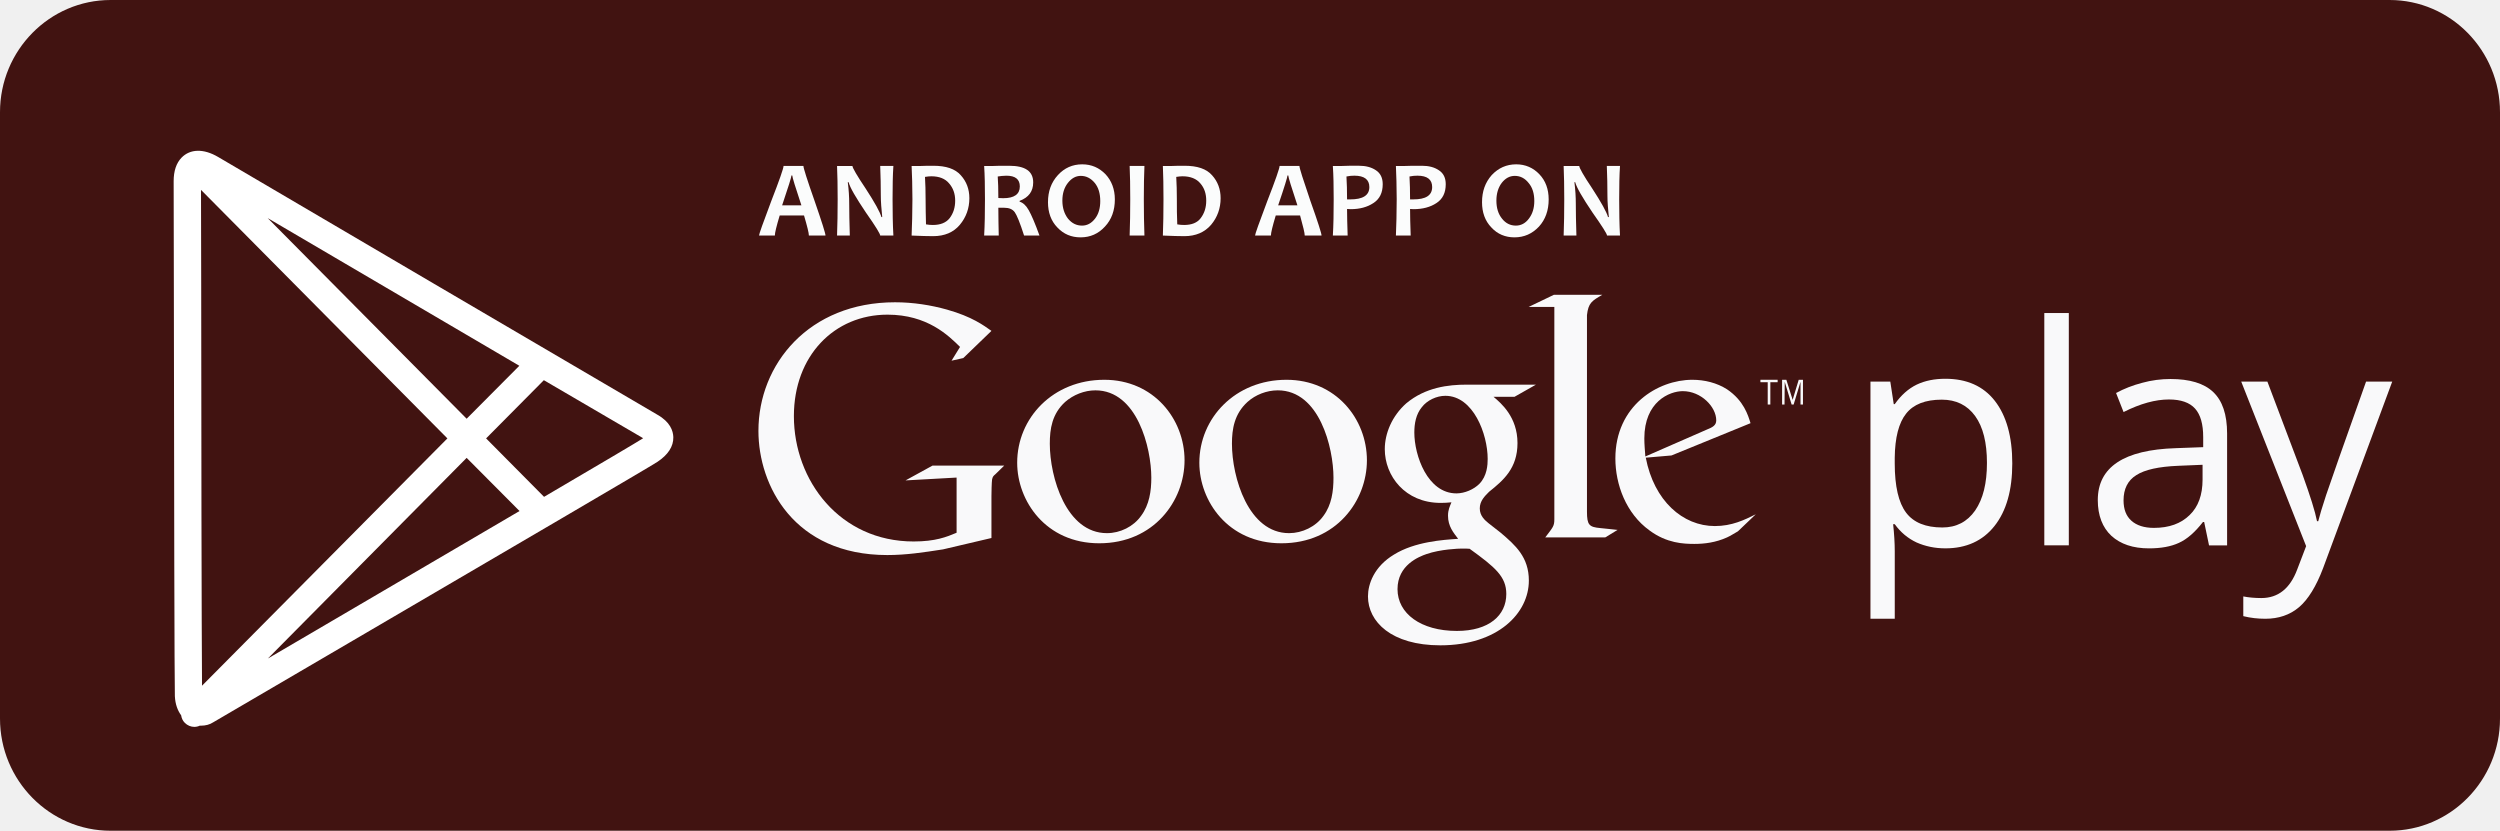
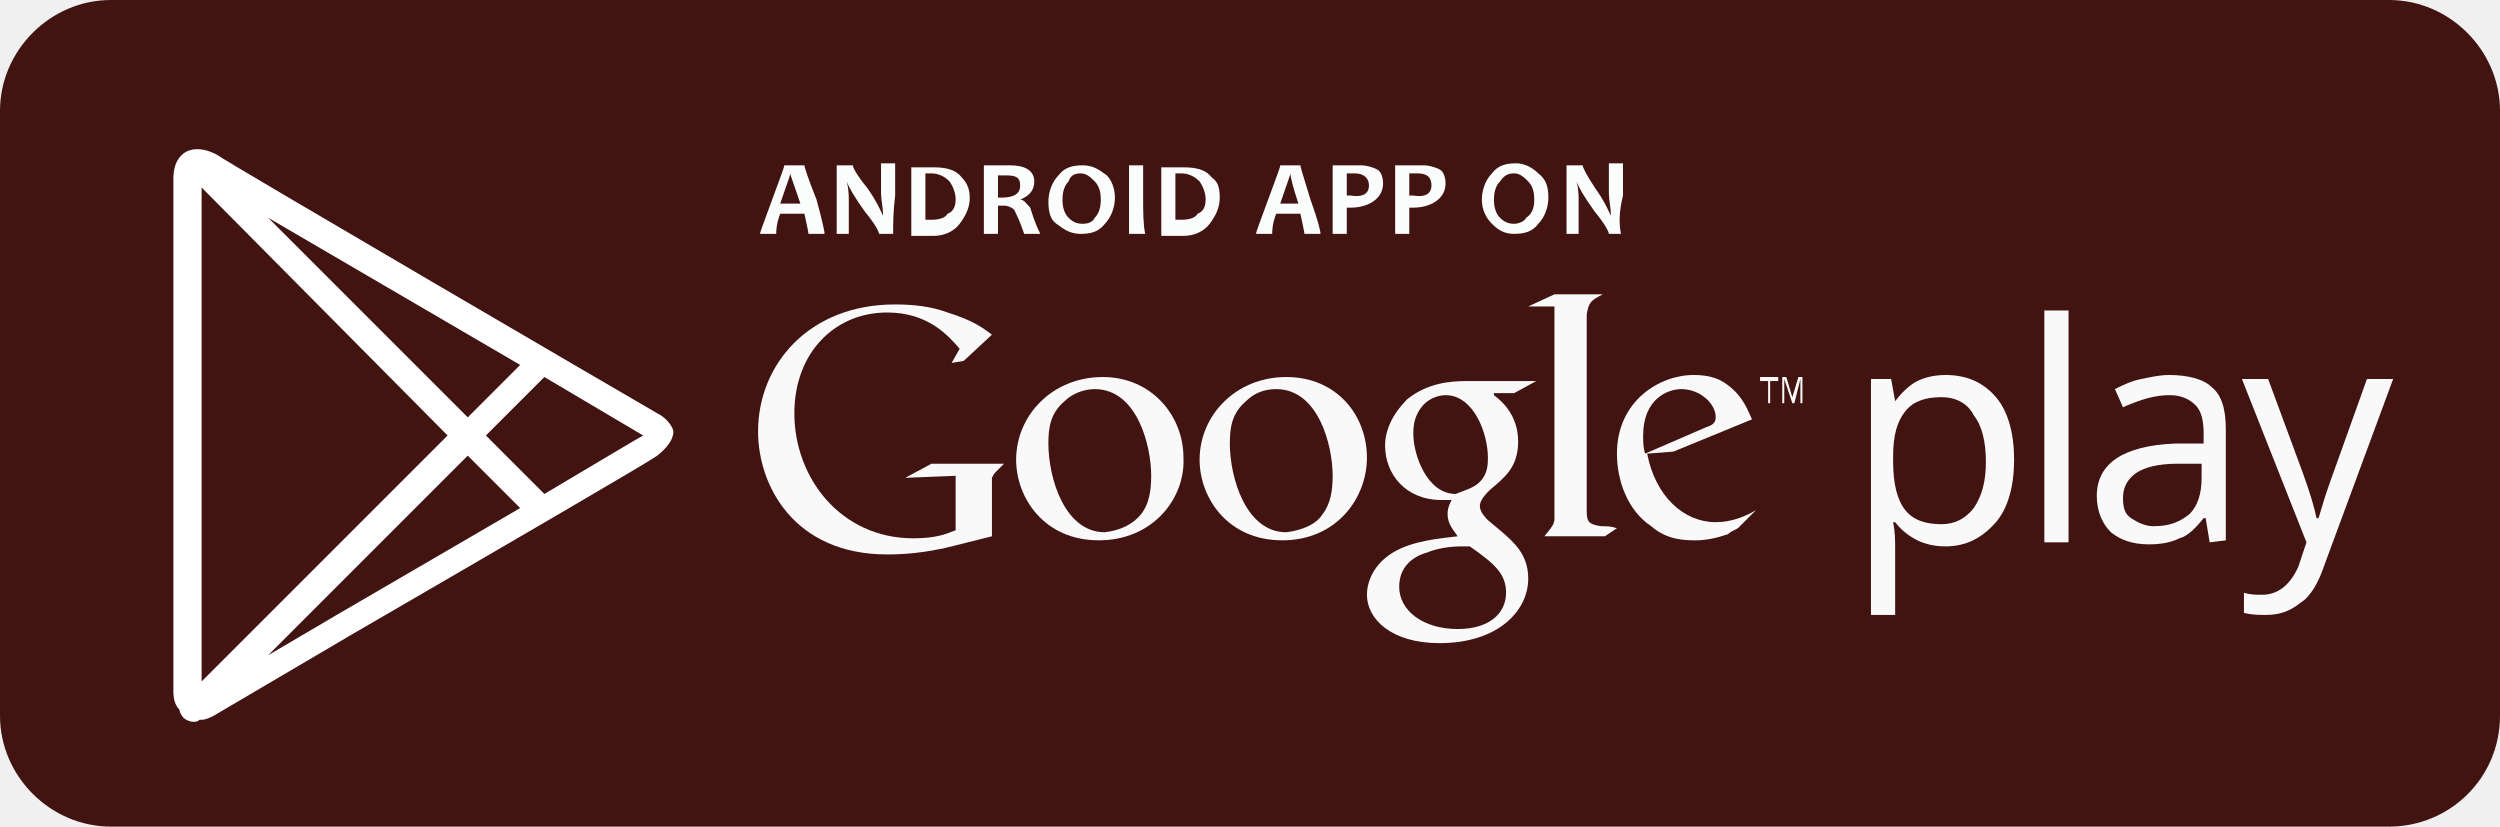
- <svg xmlns="http://www.w3.org/2000/svg" version="1.1" width="123.38px" height="41px" viewBox="0 0 123.38 41">
+ <svg xmlns="http://www.w3.org/2000/svg" version="1.1" width="124px" height="41px" viewBox="0 0 124 41">
  <g>
-     <path class="background" fill="#411311" d="M123.38,35.462c0,3.055-2.44,5.537-5.45,5.537H5.46C2.45,41,0,38.517,0,35.462V5.537C0,2.483,2.45,0,5.46,0   h112.47c3.01,0,5.45,2.483,5.45,5.537V35.462z" />
+     <path fill="#411311" d="M124,35.5c0,3.1-2.5,5.5-5.5,5.5H5.5c-3,0-5.5-2.5-5.5-5.5V5.5C0,2.5,2.5,0,5.5,0h113c3,0,5.5,2.5,5.5,5.5   V35.5z" />
    <g>
      <g>
-         <path fill-rule="evenodd" clip-rule="evenodd" fill="#F9F9FA" d="M95.83,19.724c-0.811,0-1.4,0.23-1.76,0.691     c-0.36,0.45-0.551,1.181-0.561,2.182v0.271c0,1.132,0.19,1.942,0.561,2.433c0.369,0.49,0.97,0.731,1.789,0.731     c0.69,0,1.23-0.28,1.621-0.841c0.39-0.571,0.58-1.342,0.58-2.344c0-1.001-0.19-1.771-0.58-2.312     C97.09,19.995,96.54,19.724,95.83,19.724z M96.01,27.062c-0.52,0-0.99-0.1-1.42-0.289c-0.43-0.201-0.79-0.501-1.08-0.902h-0.08     c0.051,0.472,0.08,0.922,0.08,1.343v3.323h-1.199V18.833h0.979l0.17,1.111h0.05c0.311-0.44,0.67-0.761,1.08-0.961     c0.42-0.2,0.891-0.29,1.42-0.29c1.051,0,1.87,0.36,2.44,1.091c0.569,0.731,0.86,1.763,0.86,3.084s-0.291,2.353-0.881,3.095     C97.85,26.693,97.04,27.062,96.01,27.062z" />
-         <rect x="100.891" y="15.449" fill-rule="evenodd" clip-rule="evenodd" fill="#F9F9FA" width="1.209" height="11.464" />
-         <path fill-rule="evenodd" clip-rule="evenodd" fill="#F9F9FA" d="M106.3,26.052c0.75,0,1.33-0.211,1.761-0.631     c0.43-0.411,0.64-1.002,0.64-1.752v-0.731l-1.2,0.05c-0.96,0.04-1.65,0.19-2.07,0.461c-0.42,0.26-0.63,0.681-0.63,1.241     c0,0.45,0.13,0.78,0.39,1.011C105.45,25.931,105.82,26.052,106.3,26.052z M109.02,26.913l-0.24-1.151h-0.059     c-0.4,0.511-0.791,0.852-1.191,1.031c-0.389,0.18-0.879,0.27-1.469,0.27c-0.791,0-1.41-0.209-1.86-0.619     c-0.44-0.411-0.671-1.002-0.671-1.764c0-1.631,1.291-2.482,3.851-2.562l1.351-0.05v-0.501c0-0.63-0.131-1.101-0.4-1.401     c-0.27-0.301-0.7-0.451-1.29-0.451c-0.66,0-1.41,0.201-2.24,0.621l-0.37-0.941c0.391-0.21,0.82-0.38,1.28-0.5     c0.47-0.13,0.94-0.19,1.41-0.19c0.94,0,1.649,0.21,2.101,0.64c0.459,0.431,0.689,1.112,0.689,2.053v5.517H109.02z" />
-         <path fill-rule="evenodd" clip-rule="evenodd" fill="#F9F9FA" d="M110.609,18.833h1.291l1.74,4.606     c0.379,1.051,0.619,1.812,0.709,2.282h0.061c0.061-0.251,0.189-0.681,0.39-1.292c0.2-0.601,0.86-2.473,1.97-5.596h1.291     l-3.41,9.202c-0.34,0.9-0.74,1.551-1.19,1.932s-1.01,0.57-1.66,0.57c-0.37,0-0.729-0.039-1.09-0.129v-0.973     c0.261,0.051,0.56,0.08,0.89,0.08c0.83,0,1.42-0.471,1.771-1.411l0.44-1.151L110.609,18.833z" />
+         <path fill="#F9F9FA" d="M96.3,19.7c-0.8,0-1.4,0.2-1.8,0.7c-0.4,0.5-0.6,1.2-0.6,2.2v0.3c0,1.1,0.2,1.9,0.6,2.4     c0.4,0.5,1,0.7,1.8,0.7c0.7,0,1.2-0.3,1.6-0.8c0.4-0.6,0.6-1.3,0.6-2.3s-0.2-1.8-0.6-2.3C97.6,20,97,19.7,96.3,19.7z M96.5,27.1     c-0.5,0-1-0.1-1.4-0.3c-0.4-0.2-0.8-0.5-1.1-0.9h-0.1c0.1,0.5,0.1,0.9,0.1,1.3v3.3h-1.2V18.8h1l0.2,1.1H94c0.3-0.4,0.7-0.8,1.1-1     c0.4-0.2,0.9-0.3,1.4-0.3c1.1,0,1.9,0.4,2.5,1.1c0.6,0.7,0.9,1.8,0.9,3.1s-0.3,2.4-0.9,3.1C98.3,26.7,97.5,27.1,96.5,27.1z" />
+         <rect x="101.4" y="15.4" fill="#F9F9FA" width="1.2" height="11.5" />
+         <path fill="#F9F9FA" d="M106.8,26.1c0.8,0,1.3-0.2,1.8-0.6c0.4-0.4,0.6-1,0.6-1.8v-0.7L108,23c-1,0-1.7,0.2-2.1,0.5     c-0.4,0.3-0.6,0.7-0.6,1.2c0,0.5,0.1,0.8,0.4,1C106,25.9,106.4,26.1,106.8,26.1z M109.6,26.9l-0.2-1.2h-0.1     c-0.4,0.5-0.8,0.9-1.2,1c-0.4,0.2-0.9,0.3-1.5,0.3c-0.8,0-1.4-0.2-1.9-0.6c-0.4-0.4-0.7-1-0.7-1.8c0-1.6,1.3-2.5,3.9-2.6l1.4,0     v-0.5c0-0.6-0.1-1.1-0.4-1.4c-0.3-0.3-0.7-0.5-1.3-0.5c-0.7,0-1.4,0.2-2.3,0.6l-0.4-0.9c0.4-0.2,0.8-0.4,1.3-0.5     c0.5-0.1,0.9-0.2,1.4-0.2c0.9,0,1.7,0.2,2.1,0.6c0.5,0.4,0.7,1.1,0.7,2.1v5.5L109.6,26.9L109.6,26.9z" />
+         <path fill="#F9F9FA" d="M111.2,18.8h1.3l1.7,4.6c0.4,1.1,0.6,1.8,0.7,2.3h0.1c0.1-0.3,0.2-0.7,0.4-1.3c0.2-0.6,0.9-2.5,2-5.6h1.3     l-3.4,9.2c-0.3,0.9-0.7,1.6-1.2,1.9c-0.5,0.4-1,0.6-1.7,0.6c-0.4,0-0.7,0-1.1-0.1v-1c0.3,0.1,0.6,0.1,0.9,0.1     c0.8,0,1.4-0.5,1.8-1.4l0.4-1.2L111.2,18.8z" />
      </g>
      <g>
-         <path fill-rule="evenodd" clip-rule="evenodd" fill="#F9F9FA" d="M73.01,23.878c0.381-0.391,0.41-0.931,0.41-1.23     c0-1.223-0.71-3.114-2.09-3.114c-0.43,0-0.9,0.22-1.16,0.561c-0.29,0.351-0.37,0.811-0.37,1.251c0,1.133,0.65,3.004,2.08,3.004     C72.29,24.349,72.74,24.15,73.01,23.878z M72.529,27.083c-0.129-0.01-0.219-0.01-0.389-0.01c-0.141,0-1.041,0.03-1.74,0.271     c-0.371,0.13-1.43,0.541-1.43,1.732c0,1.201,1.149,2.062,2.93,2.062c1.59,0,2.439-0.771,2.439-1.822     C74.34,28.455,73.79,27.994,72.529,27.083z M73.71,19.584c0.38,0.32,1.181,1.001,1.181,2.283c0,1.251-0.701,1.842-1.4,2.402     c-0.211,0.211-0.461,0.451-0.461,0.821s0.25,0.581,0.431,0.731l0.601,0.47c0.729,0.621,1.39,1.202,1.39,2.363     c0,1.592-1.511,3.194-4.37,3.194c-2.41,0-3.57-1.162-3.57-2.414c0-0.609,0.301-1.471,1.28-2.062c1.03-0.64,2.42-0.73,3.17-0.78     c-0.229-0.301-0.5-0.62-0.5-1.142c0-0.29,0.09-0.461,0.17-0.66c-0.18,0.02-0.37,0.029-0.53,0.029c-1.76,0-2.76-1.332-2.76-2.652     c0-0.771,0.35-1.633,1.061-2.263c0.949-0.791,2.08-0.921,2.979-0.921h3.42l-1.06,0.601H73.71z" />
-         <path fill-rule="evenodd" clip-rule="evenodd" fill="#F9F9FA" d="M65.32,25.451c0.4-0.541,0.49-1.211,0.49-1.872     c0-1.481-0.69-4.315-2.75-4.315c-0.551,0-1.101,0.22-1.491,0.57c-0.65,0.591-0.77,1.332-0.77,2.063     c0,1.661,0.81,4.415,2.82,4.415C64.27,26.312,64.939,25.992,65.32,25.451z M63.24,26.812c-2.64,0-4.05-2.092-4.05-3.975     c0-2.212,1.78-4.094,4.3-4.094c2.439,0,3.97,1.932,3.97,3.974C67.46,24.71,65.95,26.812,63.24,26.812z" />
-         <path fill-rule="evenodd" clip-rule="evenodd" fill="#F9F9FA" d="M56.32,25.451c0.4-0.541,0.5-1.211,0.5-1.872     c0-1.481-0.7-4.315-2.76-4.315c-0.54,0-1.09,0.22-1.49,0.57c-0.65,0.591-0.76,1.332-0.76,2.063c0,1.661,0.81,4.415,2.82,4.415     C55.28,26.312,55.94,25.992,56.32,25.451z M54.25,26.812c-2.64,0-4.05-2.092-4.05-3.975c0-2.212,1.77-4.094,4.3-4.094     c2.43,0,3.96,1.932,3.96,3.974C58.46,24.71,56.95,26.812,54.25,26.812z" />
-         <path fill-rule="evenodd" clip-rule="evenodd" fill="#F9F9FA" d="M48.93,26.552l-2.39,0.561c-0.97,0.15-1.83,0.28-2.75,0.28     c-4.61,0-6.36-3.434-6.36-6.127c0-3.294,2.49-6.348,6.74-6.348c0.9,0,1.77,0.14,2.56,0.36c1.25,0.351,1.83,0.791,2.2,1.052     l-1.39,1.341l-0.58,0.13l0.42-0.68c-0.57-0.561-1.61-1.592-3.58-1.592c-2.63,0-4.62,2.033-4.62,5.006     c0,3.184,2.27,6.188,5.91,6.188c1.07,0,1.62-0.22,2.12-0.431v-2.723l-2.52,0.14l1.33-0.73h3.54l-0.43,0.42     c-0.12,0.101-0.14,0.131-0.17,0.271c-0.02,0.149-0.03,0.64-0.03,0.811V26.552z" />
-         <path fill="#F9F9FA" d="M78.98,26.062c-0.551-0.051-0.66-0.15-0.66-0.811V25.06v-9.411v-0.1c0.07-0.601,0.24-0.701,0.76-1.001     h-2.391l-1.25,0.601h1.271v0.01l0,0v9.901v0.561c0,0.342-0.06,0.391-0.45,0.902h2.961l0.609-0.371     C79.55,26.112,79.27,26.101,78.98,26.062z" />
-         <path fill-rule="evenodd" clip-rule="evenodd" fill="#F9F9FA" d="M84.221,21.207c0.309-0.121,0.479-0.221,0.479-0.461     c0-0.671-0.75-1.442-1.65-1.442c-0.659,0-1.899,0.521-1.899,2.333c0,0.291,0.029,0.591,0.05,0.891L84.221,21.207z M85.77,26.222     c-0.18,0.1-0.359,0.221-0.539,0.301c-0.551,0.25-1.11,0.32-1.61,0.32c-0.53,0-1.36-0.031-2.21-0.662     c-1.17-0.84-1.689-2.282-1.689-3.554c0-2.603,2.09-3.884,3.799-3.884c0.601,0,1.211,0.15,1.711,0.47     c0.83,0.561,1.039,1.282,1.16,1.672l-3.9,1.593l-1.27,0.109c0.409,2.133,1.829,3.375,3.409,3.375c0.841,0,1.46-0.301,2.021-0.582     L85.77,26.222z" />
+         <path fill="#F9F9FA" d="M73.4,23.9c0.4-0.4,0.4-0.9,0.4-1.2c0-1.2-0.7-3.1-2.1-3.1c-0.4,0-0.9,0.2-1.2,0.6     c-0.3,0.4-0.4,0.8-0.4,1.3c0,1.1,0.7,3,2.1,3C72.7,24.3,73.1,24.2,73.4,23.9z M72.9,27.1c-0.1,0-0.2,0-0.4,0c-0.1,0-1,0-1.7,0.3     c-0.4,0.1-1.4,0.5-1.4,1.7c0,1.2,1.2,2.1,2.9,2.1c1.6,0,2.4-0.8,2.4-1.8C74.7,28.5,74.2,28,72.9,27.1z M74.1,19.6     c0.4,0.3,1.2,1,1.2,2.3c0,1.3-0.7,1.8-1.4,2.4c-0.2,0.2-0.5,0.5-0.5,0.8s0.3,0.6,0.4,0.7l0.6,0.5c0.7,0.6,1.4,1.2,1.4,2.4     c0,1.6-1.5,3.2-4.4,3.2c-2.4,0-3.6-1.2-3.6-2.4c0-0.6,0.3-1.5,1.3-2.1c1-0.6,2.4-0.7,3.2-0.8c-0.2-0.3-0.5-0.6-0.5-1.1     c0-0.3,0.1-0.5,0.2-0.7c-0.2,0-0.4,0-0.5,0c-1.8,0-2.8-1.3-2.8-2.7c0-0.8,0.4-1.6,1.1-2.3c1-0.8,2.1-0.9,3-0.9h3.4l-1.1,0.6H74.1     z" />
+         <path fill="#F9F9FA" d="M65.6,25.5c0.4-0.5,0.5-1.2,0.5-1.9c0-1.5-0.7-4.3-2.8-4.3c-0.6,0-1.1,0.2-1.5,0.6     c-0.7,0.6-0.8,1.3-0.8,2.1c0,1.7,0.8,4.4,2.8,4.4C64.6,26.3,65.3,26,65.6,25.5z M63.6,26.8c-2.7,0-4.1-2.1-4.1-4     c0-2.2,1.8-4.1,4.3-4.1c2.5,0,4,1.9,4,4C67.8,24.7,66.3,26.8,63.6,26.8z" />
+         <path fill="#F9F9FA" d="M56.6,25.5c0.4-0.5,0.5-1.2,0.5-1.9c0-1.5-0.7-4.3-2.8-4.3c-0.5,0-1.1,0.2-1.5,0.6     c-0.7,0.6-0.8,1.3-0.8,2.1c0,1.7,0.8,4.4,2.8,4.4C55.6,26.3,56.2,26,56.6,25.5z M54.5,26.8c-2.7,0-4.1-2.1-4.1-4     c0-2.2,1.8-4.1,4.3-4.1c2.4,0,4,1.9,4,4C58.8,24.7,57.2,26.8,54.5,26.8z" />
+         <path fill="#F9F9FA" d="M49.2,26.6l-2.4,0.6c-1,0.2-1.8,0.3-2.8,0.3c-4.6,0-6.4-3.4-6.4-6.1c0-3.3,2.5-6.3,6.8-6.3     c0.9,0,1.8,0.1,2.6,0.4c1.3,0.4,1.8,0.8,2.2,1.1l-1.4,1.3l-0.6,0.1l0.4-0.7C47,16.6,46,15.5,44,15.5c-2.6,0-4.6,2-4.6,5     c0,3.2,2.3,6.2,5.9,6.2c1.1,0,1.6-0.2,2.1-0.4v-2.7l-2.5,0.1l1.3-0.7h3.6l-0.4,0.4c-0.1,0.1-0.1,0.1-0.2,0.3c0,0.1,0,0.6,0,0.8     V26.6z" />
+         <path fill="#F9F9FA" d="M79.4,26.1c-0.6-0.1-0.7-0.2-0.7-0.8v-0.2v-9.4v-0.1c0.1-0.6,0.2-0.7,0.8-1h-2.4l-1.3,0.6h1.3v0l0,0v9.9     v0.6c0,0.3-0.1,0.4-0.5,0.9h3l0.6-0.4C79.9,26.1,79.7,26.1,79.4,26.1z" />
+         <path fill="#F9F9FA" d="M84.6,21.2c0.3-0.1,0.5-0.2,0.5-0.5c0-0.7-0.8-1.4-1.7-1.4c-0.7,0-1.9,0.5-1.9,2.3c0,0.3,0,0.6,0.1,0.9     L84.6,21.2z M86.2,26.2c-0.2,0.1-0.4,0.2-0.5,0.3c-0.6,0.2-1.1,0.3-1.6,0.3c-0.5,0-1.4,0-2.2-0.7c-1.2-0.8-1.7-2.3-1.7-3.6     c0-2.6,2.1-3.9,3.8-3.9c0.6,0,1.2,0.1,1.7,0.5c0.8,0.6,1,1.3,1.2,1.7l-3.9,1.6l-1.3,0.1c0.4,2.1,1.8,3.4,3.4,3.4     c0.8,0,1.5-0.3,2-0.6L86.2,26.2z" />
        <g>
-           <polygon fill-rule="evenodd" clip-rule="evenodd" fill="#F9F9FA" points="87.37,18.863 87.37,19.964 87.24,19.964 87.24,18.863       86.88,18.863 86.88,18.743 87.73,18.743 87.73,18.863     " />
-           <polygon fill-rule="evenodd" clip-rule="evenodd" fill="#F9F9FA" points="88.859,19.964 88.859,18.843 88.859,18.843       88.52,19.964 88.42,19.964 88.08,18.843 88.07,19.964 87.95,19.964 87.95,18.743 88.16,18.743 88.471,19.734 88.77,18.743       88.98,18.743 88.98,19.964     " />
+           <polygon fill="#F9F9FA" points="87.8,18.9 87.8,20 87.7,20 87.7,18.9 87.3,18.9 87.3,18.7 88.2,18.7 88.2,18.9     " />
+           <polygon fill="#F9F9FA" points="89.3,20 89.3,18.8 89.3,18.8 89,20 88.9,20 88.5,18.8 88.5,20 88.4,20 88.4,18.7 88.6,18.7       88.9,19.7 89.2,18.7 89.4,18.7 89.4,20     " />
        </g>
      </g>
      <g>
-         <path fill-rule="evenodd" clip-rule="evenodd" fill="#FBFCFC" d="M39.55,10.132c-0.3-0.901-0.45-1.392-0.45-1.472h-0.04     c0,0.07-0.15,0.561-0.46,1.472H39.55z M40.74,11.624h-0.82c0-0.12-0.08-0.45-0.24-0.991h-1.2c-0.16,0.531-0.24,0.861-0.24,0.991     h-0.78c0-0.07,0.2-0.631,0.6-1.692c0.41-1.051,0.61-1.632,0.61-1.742h0.98c0,0.1,0.18,0.671,0.55,1.722     C40.56,10.953,40.74,11.524,40.74,11.624z" />
-         <path fill-rule="evenodd" clip-rule="evenodd" fill="#FBFCFC" d="M44.09,11.624h-0.65c0-0.08-0.23-0.46-0.71-1.141     c-0.49-0.731-0.78-1.222-0.85-1.492h-0.04c0.05,0.391,0.07,0.731,0.07,1.042c0,0.44,0.01,0.961,0.03,1.592h-0.63     c0.02-0.55,0.03-1.141,0.03-1.792c0-0.64-0.01-1.191-0.03-1.642h0.76c0,0.09,0.22,0.471,0.65,1.111     c0.45,0.691,0.71,1.162,0.78,1.412h0.04c-0.04-0.391-0.07-0.751-0.07-1.052c0-0.48-0.01-0.971-0.03-1.472h0.65     c-0.03,0.44-0.04,0.981-0.04,1.642C44.05,10.483,44.06,11.083,44.09,11.624z" />
-         <path fill-rule="evenodd" clip-rule="evenodd" fill="#FBFCFC" d="M47.14,9.902c0-0.341-0.1-0.621-0.3-0.851     c-0.19-0.23-0.48-0.351-0.88-0.351c-0.08,0-0.18,0.01-0.31,0.03c0.02,0.35,0.03,0.711,0.03,1.101c0,0.411,0.01,0.832,0.02,1.242     c0.12,0.02,0.23,0.03,0.34,0.03c0.37,0,0.65-0.11,0.83-0.34C47.05,10.522,47.14,10.243,47.14,9.902z M47.84,9.782     c0,0.501-0.16,0.941-0.47,1.312s-0.75,0.561-1.32,0.561c-0.26,0-0.61-0.01-1.06-0.03c0.02-0.53,0.04-1.131,0.04-1.792     c0-0.64-0.02-1.191-0.04-1.642h0.46l0.33-0.01h0.28c0.63,0,1.08,0.15,1.36,0.471C47.7,8.961,47.84,9.341,47.84,9.782z" />
-         <path fill-rule="evenodd" clip-rule="evenodd" fill="#FBFCFC" d="M50.33,9.201c0-0.351-0.22-0.53-0.66-0.53     c-0.16,0-0.31,0.02-0.43,0.04c0.02,0.27,0.03,0.63,0.03,1.061l0.24,0.01C50.06,9.782,50.33,9.582,50.33,9.201z M51.3,11.624     h-0.76c-0.2-0.631-0.36-1.011-0.46-1.151c-0.11-0.15-0.28-0.22-0.52-0.22h-0.29c0,0.451,0.01,0.911,0.02,1.372h-0.72     c0.03-0.53,0.04-1.131,0.04-1.792c0-0.64-0.01-1.191-0.04-1.642h0.45l0.33-0.01h0.45c0.8,0,1.19,0.271,1.19,0.821     c0,0.441-0.22,0.741-0.67,0.911v0.04c0.17,0.05,0.32,0.19,0.45,0.42C50.9,10.603,51.08,11.013,51.3,11.624z" />
-         <path fill-rule="evenodd" clip-rule="evenodd" fill="#FBFCFC" d="M54.3,9.922c0-0.371-0.09-0.671-0.27-0.892     c-0.19-0.23-0.42-0.35-0.69-0.35c-0.25,0-0.46,0.12-0.64,0.35c-0.18,0.23-0.27,0.521-0.27,0.872c0,0.36,0.1,0.66,0.28,0.891     c0.19,0.23,0.42,0.341,0.69,0.341c0.25,0,0.46-0.111,0.64-0.341C54.22,10.562,54.3,10.272,54.3,9.922z M55.02,9.842     c0,0.541-0.16,0.991-0.49,1.341c-0.32,0.351-0.72,0.531-1.2,0.531c-0.46,0-0.84-0.16-1.15-0.491     c-0.31-0.32-0.46-0.741-0.46-1.241c0-0.541,0.16-0.981,0.49-1.342c0.32-0.35,0.72-0.53,1.2-0.53c0.46,0,0.84,0.17,1.15,0.49     C54.86,8.921,55.02,9.341,55.02,9.842z" />
-         <path fill-rule="evenodd" clip-rule="evenodd" fill="#FBFCFC" d="M56.48,11.624h-0.73c0.02-0.55,0.03-1.141,0.03-1.792     c0-0.64-0.01-1.191-0.03-1.642h0.73c-0.02,0.44-0.03,0.991-0.03,1.642C56.45,10.493,56.46,11.083,56.48,11.624z" />
-         <path fill-rule="evenodd" clip-rule="evenodd" fill="#FBFCFC" d="M59.53,9.902c0-0.341-0.09-0.621-0.29-0.851     c-0.19-0.23-0.49-0.351-0.88-0.351c-0.08,0-0.18,0.01-0.31,0.03c0.02,0.35,0.03,0.711,0.03,1.101c0,0.411,0,0.832,0.02,1.242     c0.11,0.02,0.23,0.03,0.34,0.03c0.37,0,0.65-0.11,0.82-0.34C59.44,10.522,59.53,10.243,59.53,9.902z M60.24,9.782     c0,0.501-0.16,0.941-0.47,1.312c-0.32,0.371-0.76,0.561-1.32,0.561c-0.26,0-0.61-0.01-1.06-0.03c0.02-0.53,0.03-1.131,0.03-1.792     c0-0.64-0.01-1.191-0.03-1.642h0.45l0.33-0.01h0.29c0.63,0,1.08,0.15,1.36,0.471C60.1,8.961,60.24,9.341,60.24,9.782z" />
-         <path fill-rule="evenodd" clip-rule="evenodd" fill="#FBFCFC" d="M64.029,10.132C63.73,9.231,63.58,8.741,63.58,8.661h-0.04     c0,0.07-0.149,0.561-0.46,1.472H64.029z M65.221,11.624h-0.83c0-0.12-0.08-0.45-0.23-0.991h-1.2     c-0.16,0.531-0.239,0.861-0.239,0.991H61.94c0-0.07,0.2-0.631,0.6-1.692c0.41-1.051,0.61-1.632,0.61-1.742h0.979     c0,0.1,0.181,0.671,0.54,1.722C65.04,10.953,65.221,11.524,65.221,11.624z" />
-         <path fill-rule="evenodd" clip-rule="evenodd" fill="#FBFCFC" d="M67.58,9.231c0-0.371-0.25-0.561-0.74-0.561     c-0.119,0-0.25,0.01-0.39,0.04c0.021,0.33,0.03,0.71,0.03,1.131h0.149C67.26,9.842,67.58,9.642,67.58,9.231z M68.24,9.091     c0,0.42-0.15,0.73-0.461,0.931c-0.299,0.2-0.68,0.301-1.119,0.301l-0.18-0.01c0,0.331,0.01,0.761,0.029,1.312h-0.73     c0.031-0.51,0.041-1.111,0.041-1.792c0-0.64-0.01-1.181-0.041-1.642h0.451L66.6,8.18h0.471c0.33,0,0.609,0.071,0.83,0.221     C68.13,8.55,68.24,8.781,68.24,9.091z" />
-         <path fill-rule="evenodd" clip-rule="evenodd" fill="#FBFCFC" d="M70.68,9.231c0-0.371-0.24-0.561-0.729-0.561     c-0.12,0-0.25,0.01-0.39,0.04c0.02,0.33,0.029,0.71,0.029,1.131h0.15C70.37,9.842,70.68,9.642,70.68,9.231z M71.35,9.091     c0,0.42-0.149,0.73-0.459,0.931c-0.301,0.2-0.681,0.301-1.131,0.301l-0.17-0.01c0,0.331,0.01,0.761,0.03,1.312h-0.729     c0.02-0.51,0.039-1.111,0.039-1.792c0-0.64-0.02-1.181-0.039-1.642h0.449l0.37-0.01h0.47c0.33,0,0.61,0.071,0.83,0.221     C71.24,8.55,71.35,8.781,71.35,9.091z" />
-         <path fill-rule="evenodd" clip-rule="evenodd" fill="#FBFCFC" d="M75.721,9.922c0-0.371-0.091-0.671-0.281-0.892     c-0.18-0.23-0.41-0.35-0.68-0.35c-0.26,0-0.47,0.12-0.65,0.35c-0.17,0.23-0.26,0.521-0.26,0.872c0,0.36,0.09,0.66,0.28,0.891     c0.181,0.23,0.41,0.341,0.681,0.341c0.25,0,0.469-0.111,0.64-0.341C75.63,10.562,75.721,10.272,75.721,9.922z M76.43,9.842     c0,0.541-0.16,0.991-0.479,1.341c-0.33,0.351-0.729,0.531-1.21,0.531c-0.45,0-0.84-0.16-1.141-0.491     c-0.31-0.32-0.459-0.741-0.459-1.241c0-0.541,0.159-0.981,0.479-1.342c0.33-0.35,0.729-0.53,1.21-0.53     c0.449,0,0.84,0.17,1.141,0.49C76.279,8.921,76.43,9.341,76.43,9.842z" />
-         <path fill-rule="evenodd" clip-rule="evenodd" fill="#FBFCFC" d="M79.95,11.624h-0.64c0-0.08-0.24-0.46-0.721-1.141     c-0.49-0.731-0.779-1.222-0.85-1.492H77.7c0.05,0.391,0.069,0.731,0.069,1.042c0,0.44,0.01,0.961,0.03,1.592h-0.63     c0.02-0.55,0.03-1.141,0.03-1.792c0-0.64-0.011-1.191-0.03-1.642h0.77c0,0.09,0.211,0.471,0.641,1.111     c0.449,0.691,0.71,1.162,0.779,1.412H79.4c-0.041-0.391-0.07-0.751-0.07-1.052c0-0.48-0.01-0.971-0.03-1.472h0.65     c-0.03,0.44-0.04,0.981-0.04,1.642C79.91,10.483,79.92,11.083,79.95,11.624z" />
+         <path fill="#FBFCFC" d="M39.7,10.1c-0.3-0.9-0.5-1.4-0.5-1.5h0c0,0.1-0.2,0.6-0.5,1.5H39.7z M40.9,11.6h-0.8c0-0.1-0.1-0.5-0.2-1     h-1.2c-0.2,0.5-0.2,0.9-0.2,1h-0.8c0-0.1,0.2-0.6,0.6-1.7c0.4-1.1,0.6-1.6,0.6-1.7h1c0,0.1,0.2,0.7,0.6,1.7     C40.8,11,40.9,11.5,40.9,11.6z" />
+         <path fill="#FBFCFC" d="M44.3,11.6h-0.7c0-0.1-0.2-0.5-0.7-1.1c-0.5-0.7-0.8-1.2-0.9-1.5h0c0.1,0.4,0.1,0.7,0.1,1     c0,0.4,0,1,0,1.6h-0.6c0-0.5,0-1.1,0-1.8c0-0.6,0-1.2,0-1.6h0.8c0,0.1,0.2,0.5,0.7,1.1c0.5,0.7,0.7,1.2,0.8,1.4h0     c0-0.4-0.1-0.8-0.1-1.1c0-0.5,0-1,0-1.5h0.7c0,0.4,0,1,0,1.6C44.3,10.5,44.3,11.1,44.3,11.6z" />
+         <path fill="#FBFCFC" d="M47.4,9.9c0-0.3-0.1-0.6-0.3-0.9c-0.2-0.2-0.5-0.4-0.9-0.4c-0.1,0-0.2,0-0.3,0c0,0.4,0,0.7,0,1.1     c0,0.4,0,0.8,0,1.2c0.1,0,0.2,0,0.3,0c0.4,0,0.7-0.1,0.8-0.3C47.3,10.5,47.4,10.2,47.4,9.9z M48.1,9.8c0,0.5-0.2,0.9-0.5,1.3     c-0.3,0.4-0.8,0.6-1.3,0.6c-0.3,0-0.6,0-1.1,0c0-0.5,0-1.1,0-1.8c0-0.6,0-1.2,0-1.6h0.5l0.3,0h0.3c0.6,0,1.1,0.1,1.4,0.5     C47.9,9,48.1,9.3,48.1,9.8z" />
+         <path fill="#FBFCFC" d="M50.6,9.2c0-0.4-0.2-0.5-0.7-0.5c-0.2,0-0.3,0-0.4,0c0,0.3,0,0.6,0,1.1l0.2,0C50.3,9.8,50.6,9.6,50.6,9.2     z M51.6,11.6h-0.8c-0.2-0.6-0.4-1-0.5-1.2c-0.1-0.1-0.3-0.2-0.5-0.2h-0.3c0,0.5,0,0.9,0,1.4h-0.7c0-0.5,0-1.1,0-1.8     c0-0.6,0-1.2,0-1.6h0.5l0.3,0h0.5c0.8,0,1.2,0.3,1.2,0.8c0,0.4-0.2,0.7-0.7,0.9v0c0.2,0,0.3,0.2,0.5,0.4     C51.2,10.6,51.3,11,51.6,11.6z" />
+         <path fill="#FBFCFC" d="M54.6,9.9c0-0.4-0.1-0.7-0.3-0.9c-0.2-0.2-0.4-0.4-0.7-0.4c-0.3,0-0.5,0.1-0.6,0.4     c-0.2,0.2-0.3,0.5-0.3,0.9c0,0.4,0.1,0.7,0.3,0.9c0.2,0.2,0.4,0.3,0.7,0.3c0.3,0,0.5-0.1,0.6-0.3C54.5,10.6,54.6,10.3,54.6,9.9z      M55.3,9.8c0,0.5-0.2,1-0.5,1.3c-0.3,0.4-0.7,0.5-1.2,0.5c-0.5,0-0.8-0.2-1.2-0.5C52.1,10.9,52,10.5,52,10c0-0.5,0.2-1,0.5-1.3     c0.3-0.4,0.7-0.5,1.2-0.5c0.5,0,0.8,0.2,1.2,0.5C55.1,8.9,55.3,9.3,55.3,9.8z" />
+         <path fill="#FBFCFC" d="M56.8,11.6H56c0-0.5,0-1.1,0-1.8c0-0.6,0-1.2,0-1.6h0.7c0,0.4,0,1,0,1.6C56.7,10.5,56.7,11.1,56.8,11.6z" />
+         <path fill="#FBFCFC" d="M59.8,9.9c0-0.3-0.1-0.6-0.3-0.9c-0.2-0.2-0.5-0.4-0.9-0.4c-0.1,0-0.2,0-0.3,0c0,0.4,0,0.7,0,1.1     c0,0.4,0,0.8,0,1.2c0.1,0,0.2,0,0.3,0c0.4,0,0.7-0.1,0.8-0.3C59.7,10.5,59.8,10.2,59.8,9.9z M60.5,9.8c0,0.5-0.2,0.9-0.5,1.3     c-0.3,0.4-0.8,0.6-1.3,0.6c-0.3,0-0.6,0-1.1,0c0-0.5,0-1.1,0-1.8c0-0.6,0-1.2,0-1.6h0.5l0.3,0h0.3c0.6,0,1.1,0.1,1.4,0.5     C60.4,9,60.5,9.3,60.5,9.8z" />
+         <path fill="#FBFCFC" d="M64.4,10.1c-0.3-0.9-0.4-1.4-0.4-1.5h0c0,0.1-0.2,0.6-0.5,1.5L64.4,10.1L64.4,10.1z M65.5,11.6h-0.8     c0-0.1-0.1-0.5-0.2-1h-1.2c-0.2,0.5-0.2,0.9-0.2,1h-0.8c0-0.1,0.2-0.6,0.6-1.7c0.4-1.1,0.6-1.6,0.6-1.7h1c0,0.1,0.2,0.7,0.5,1.7     C65.4,11,65.5,11.5,65.5,11.6z" />
+         <path fill="#FBFCFC" d="M67.9,9.2c0-0.4-0.3-0.6-0.7-0.6c-0.1,0-0.3,0-0.4,0c0,0.3,0,0.7,0,1.1H67C67.6,9.8,67.9,9.6,67.9,9.2z      M68.6,9.1c0,0.4-0.2,0.7-0.5,0.9c-0.3,0.2-0.7,0.3-1.1,0.3l-0.2,0c0,0.3,0,0.8,0,1.3h-0.7c0-0.5,0-1.1,0-1.8c0-0.6,0-1.2,0-1.6     h0.5l0.4,0h0.5c0.3,0,0.6,0.1,0.8,0.2C68.5,8.5,68.6,8.8,68.6,9.1z" />
+         <path fill="#FBFCFC" d="M71,9.2c0-0.4-0.2-0.6-0.7-0.6c-0.1,0-0.3,0-0.4,0c0,0.3,0,0.7,0,1.1h0.2C70.7,9.8,71,9.6,71,9.2z      M71.7,9.1c0,0.4-0.2,0.7-0.5,0.9c-0.3,0.2-0.7,0.3-1.1,0.3l-0.2,0c0,0.3,0,0.8,0,1.3h-0.7c0-0.5,0-1.1,0-1.8c0-0.6,0-1.2,0-1.6     h0.5l0.4,0h0.5c0.3,0,0.6,0.1,0.8,0.2C71.6,8.5,71.7,8.8,71.7,9.1z" />
+         <path fill="#FBFCFC" d="M76.1,9.9c0-0.4-0.1-0.7-0.3-0.9c-0.2-0.2-0.4-0.4-0.7-0.4c-0.3,0-0.5,0.1-0.7,0.4     c-0.2,0.2-0.3,0.5-0.3,0.9c0,0.4,0.1,0.7,0.3,0.9c0.2,0.2,0.4,0.3,0.7,0.3c0.2,0,0.5-0.1,0.6-0.3C76,10.6,76.1,10.3,76.1,9.9z      M76.8,9.8c0,0.5-0.2,1-0.5,1.3c-0.3,0.4-0.7,0.5-1.2,0.5c-0.5,0-0.8-0.2-1.1-0.5c-0.3-0.3-0.5-0.7-0.5-1.2c0-0.5,0.2-1,0.5-1.3     c0.3-0.4,0.7-0.5,1.2-0.5c0.4,0,0.8,0.2,1.1,0.5C76.7,8.9,76.8,9.3,76.8,9.8z" />
+         <path fill="#FBFCFC" d="M80.4,11.6h-0.6c0-0.1-0.2-0.5-0.7-1.1c-0.5-0.7-0.8-1.2-0.9-1.5h0c0.1,0.4,0.1,0.7,0.1,1     c0,0.4,0,1,0,1.6h-0.6c0-0.5,0-1.1,0-1.8c0-0.6,0-1.2,0-1.6h0.8c0,0.1,0.2,0.5,0.6,1.1c0.5,0.7,0.7,1.2,0.8,1.4h0     c0-0.4-0.1-0.8-0.1-1.1c0-0.5,0-1,0-1.5h0.7c0,0.4,0,1,0,1.6C80.3,10.5,80.3,11.1,80.4,11.6z" />
      </g>
-       <path fill-rule="evenodd" clip-rule="evenodd" fill="#FFFFFF" d="M31.71,21.646c-0.18,0.121-2.18,1.302-4.86,2.874l-2.86-2.884    l2.85-2.873l4.9,2.863L31.71,21.646z M16.62,30.507l-3.4,1.992l9.81-9.902l2.61,2.623L16.62,30.507z M13.21,10.763l12.42,7.289    l-2.6,2.613L13.21,10.763z M9.97,33.841c-0.02-2.403-0.04-13.457-0.04-19.664L9.92,9.371l12.16,12.265L9.97,33.841z M32.44,20.465    C31.76,20.074,10.98,7.88,10.77,7.75c-0.73-0.431-1.39-0.401-1.81,0.03C8.7,8.05,8.57,8.44,8.57,8.941l0.01,5.236    C8.59,24.089,8.61,33.8,8.63,34.362c0.02,0.4,0.14,0.71,0.31,0.94c0.02,0.131,0.07,0.261,0.18,0.371c0.13,0.13,0.3,0.2,0.47,0.2    c0.09,0,0.19-0.021,0.27-0.06h0.07c0.21,0,0.42-0.051,0.6-0.17l6.76-3.955c8.06-4.717,14.77-8.641,15.15-8.891    c0.53-0.352,0.8-0.762,0.79-1.223C33.22,21.266,33.08,20.825,32.44,20.465z" />
+       <path fill="#FFFFFF" d="M31.9,21.6c-0.2,0.1-2.2,1.3-4.9,2.9l-2.9-2.9l2.9-2.9L31.9,21.6L31.9,21.6z M16.7,30.5l-3.4,2l9.9-9.9    l2.6,2.6L16.7,30.5z M13.3,10.8l12.5,7.3l-2.6,2.6L13.3,10.8z M10,33.8c0-2.4,0-13.5,0-19.7l0-4.8l12.2,12.3L10,33.8z M32.6,20.5    C31.9,20.1,11,7.9,10.8,7.7c-0.7-0.4-1.4-0.4-1.8,0C8.7,8,8.6,8.4,8.6,8.9l0,5.2c0,9.9,0,19.6,0,20.2c0,0.4,0.1,0.7,0.3,0.9    c0,0.1,0.1,0.3,0.2,0.4c0.1,0.1,0.3,0.2,0.5,0.2c0.1,0,0.2,0,0.3-0.1H10c0.2,0,0.4-0.1,0.6-0.2l6.8-4c8.1-4.7,14.8-8.6,15.2-8.9    c0.5-0.4,0.8-0.8,0.8-1.2C33.4,21.3,33.2,20.8,32.6,20.5z" />
    </g>
  </g>
</svg>
